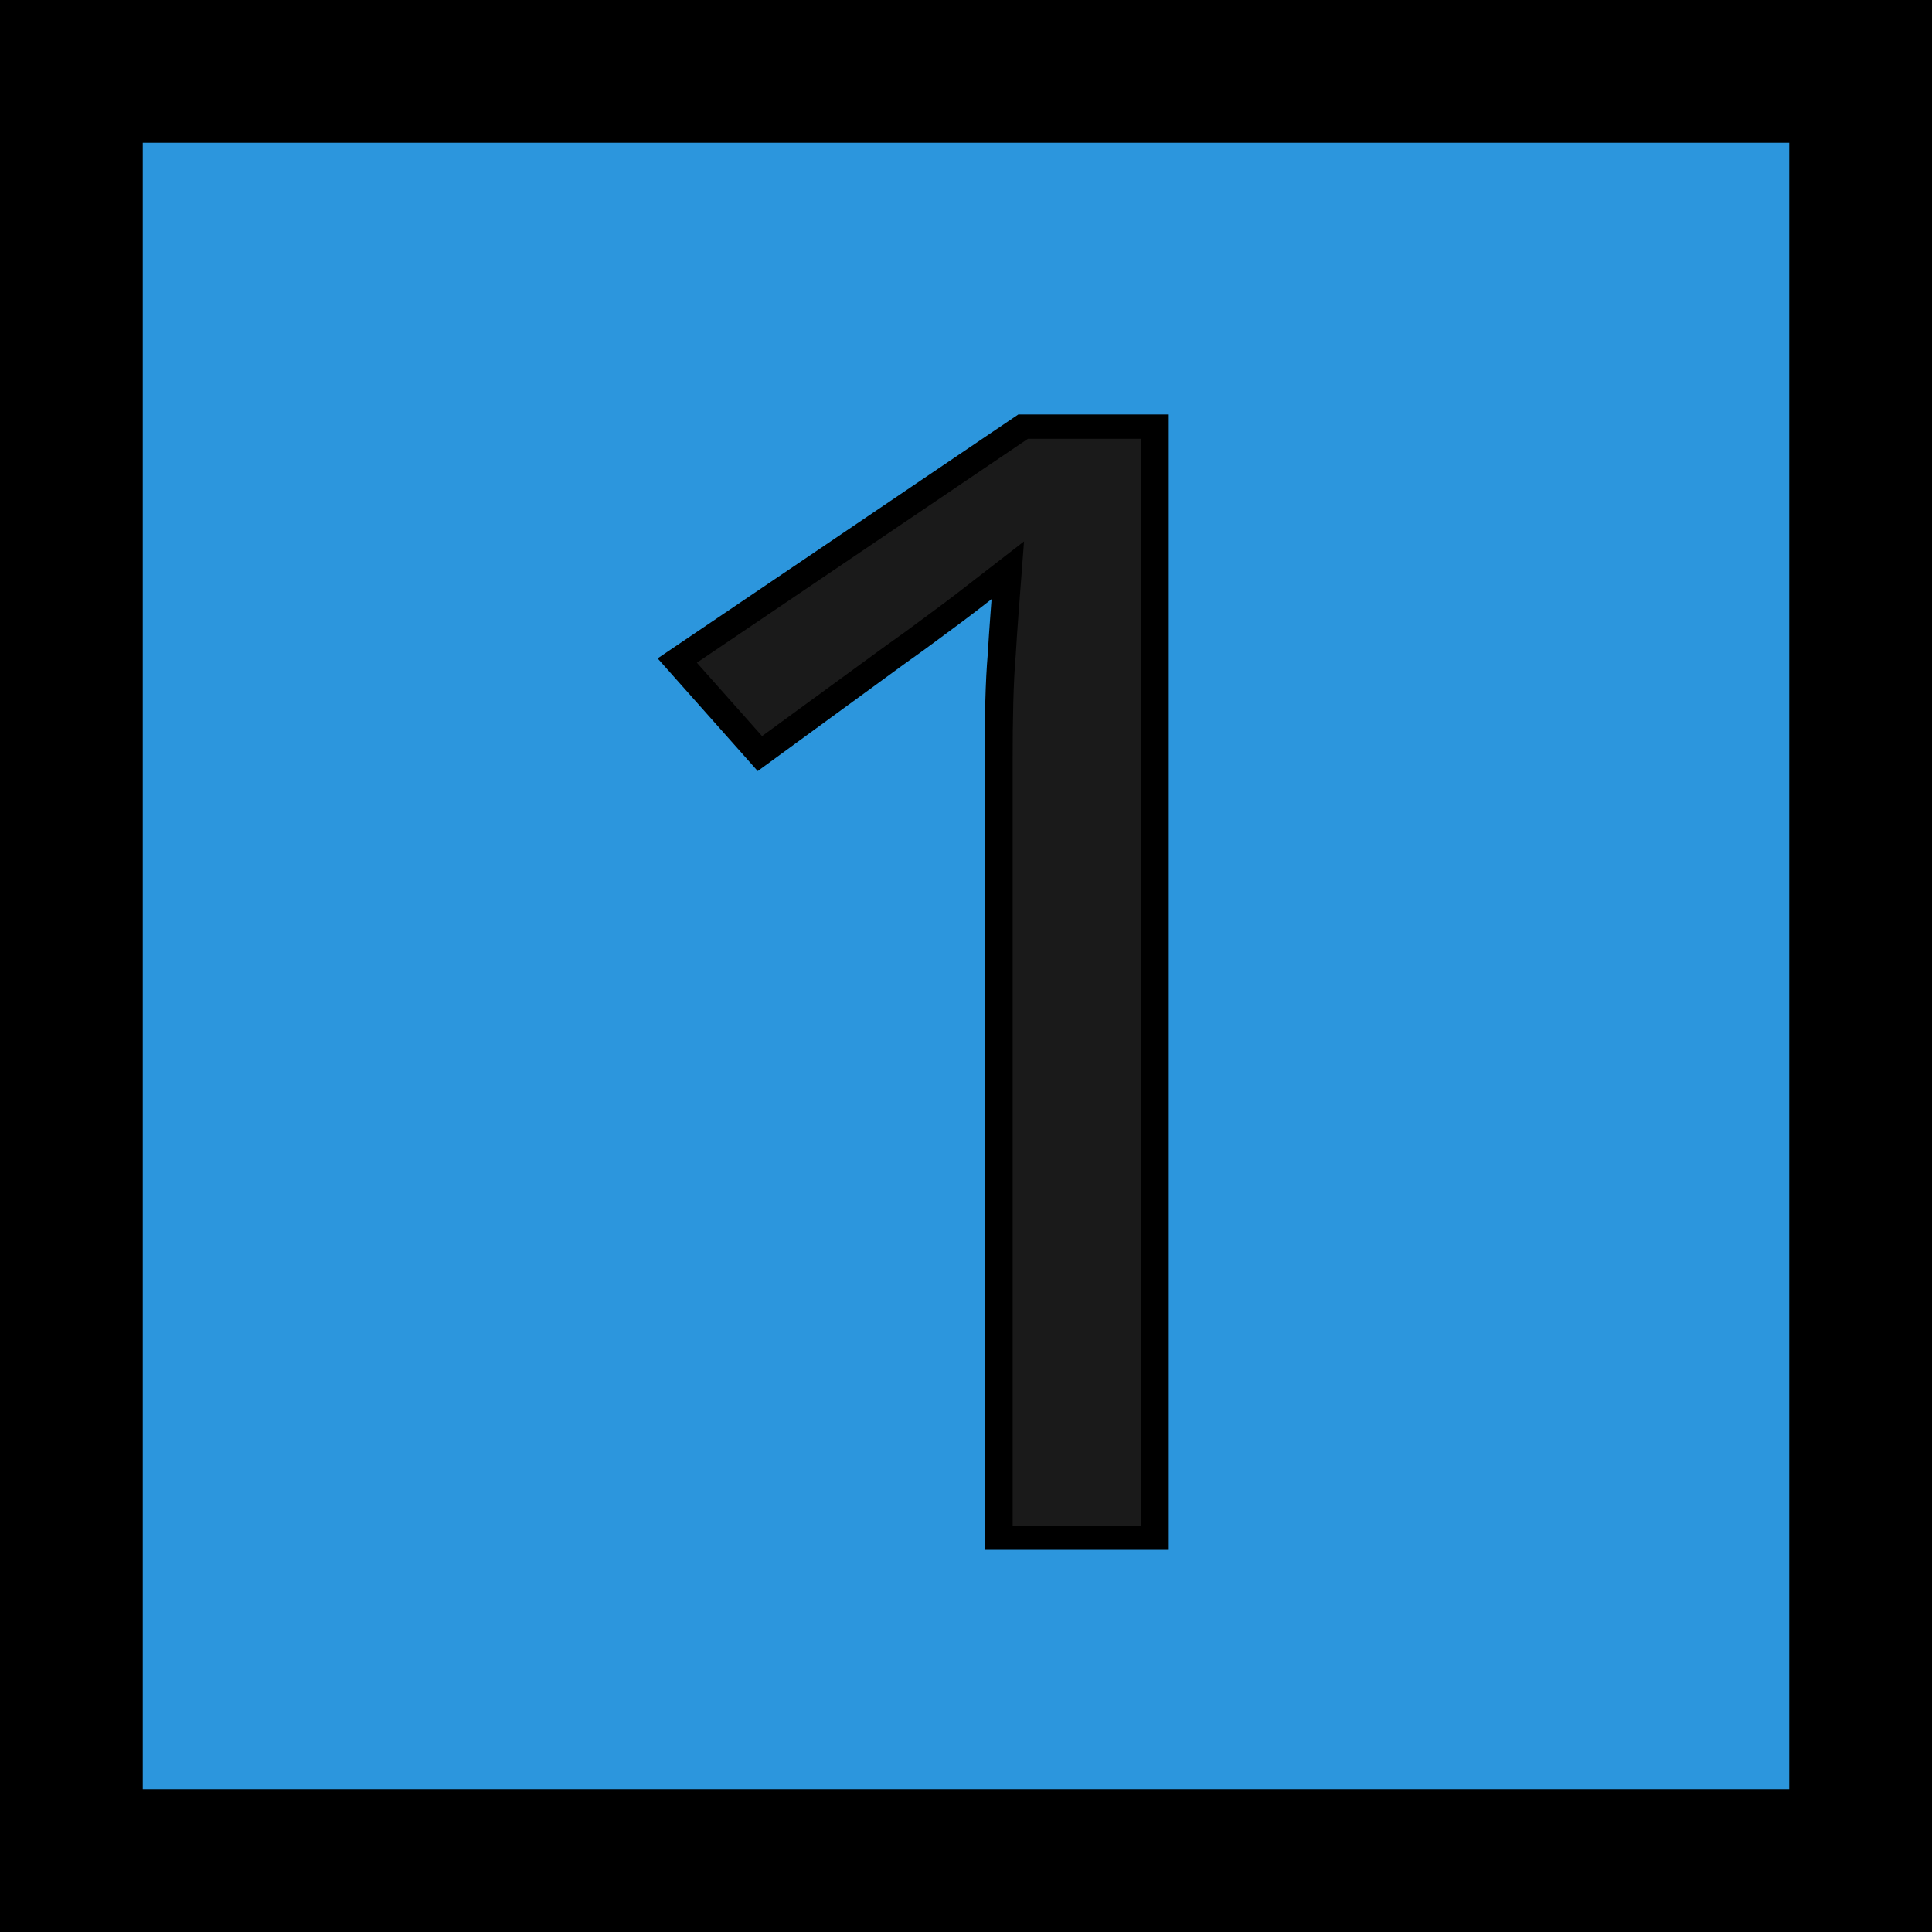
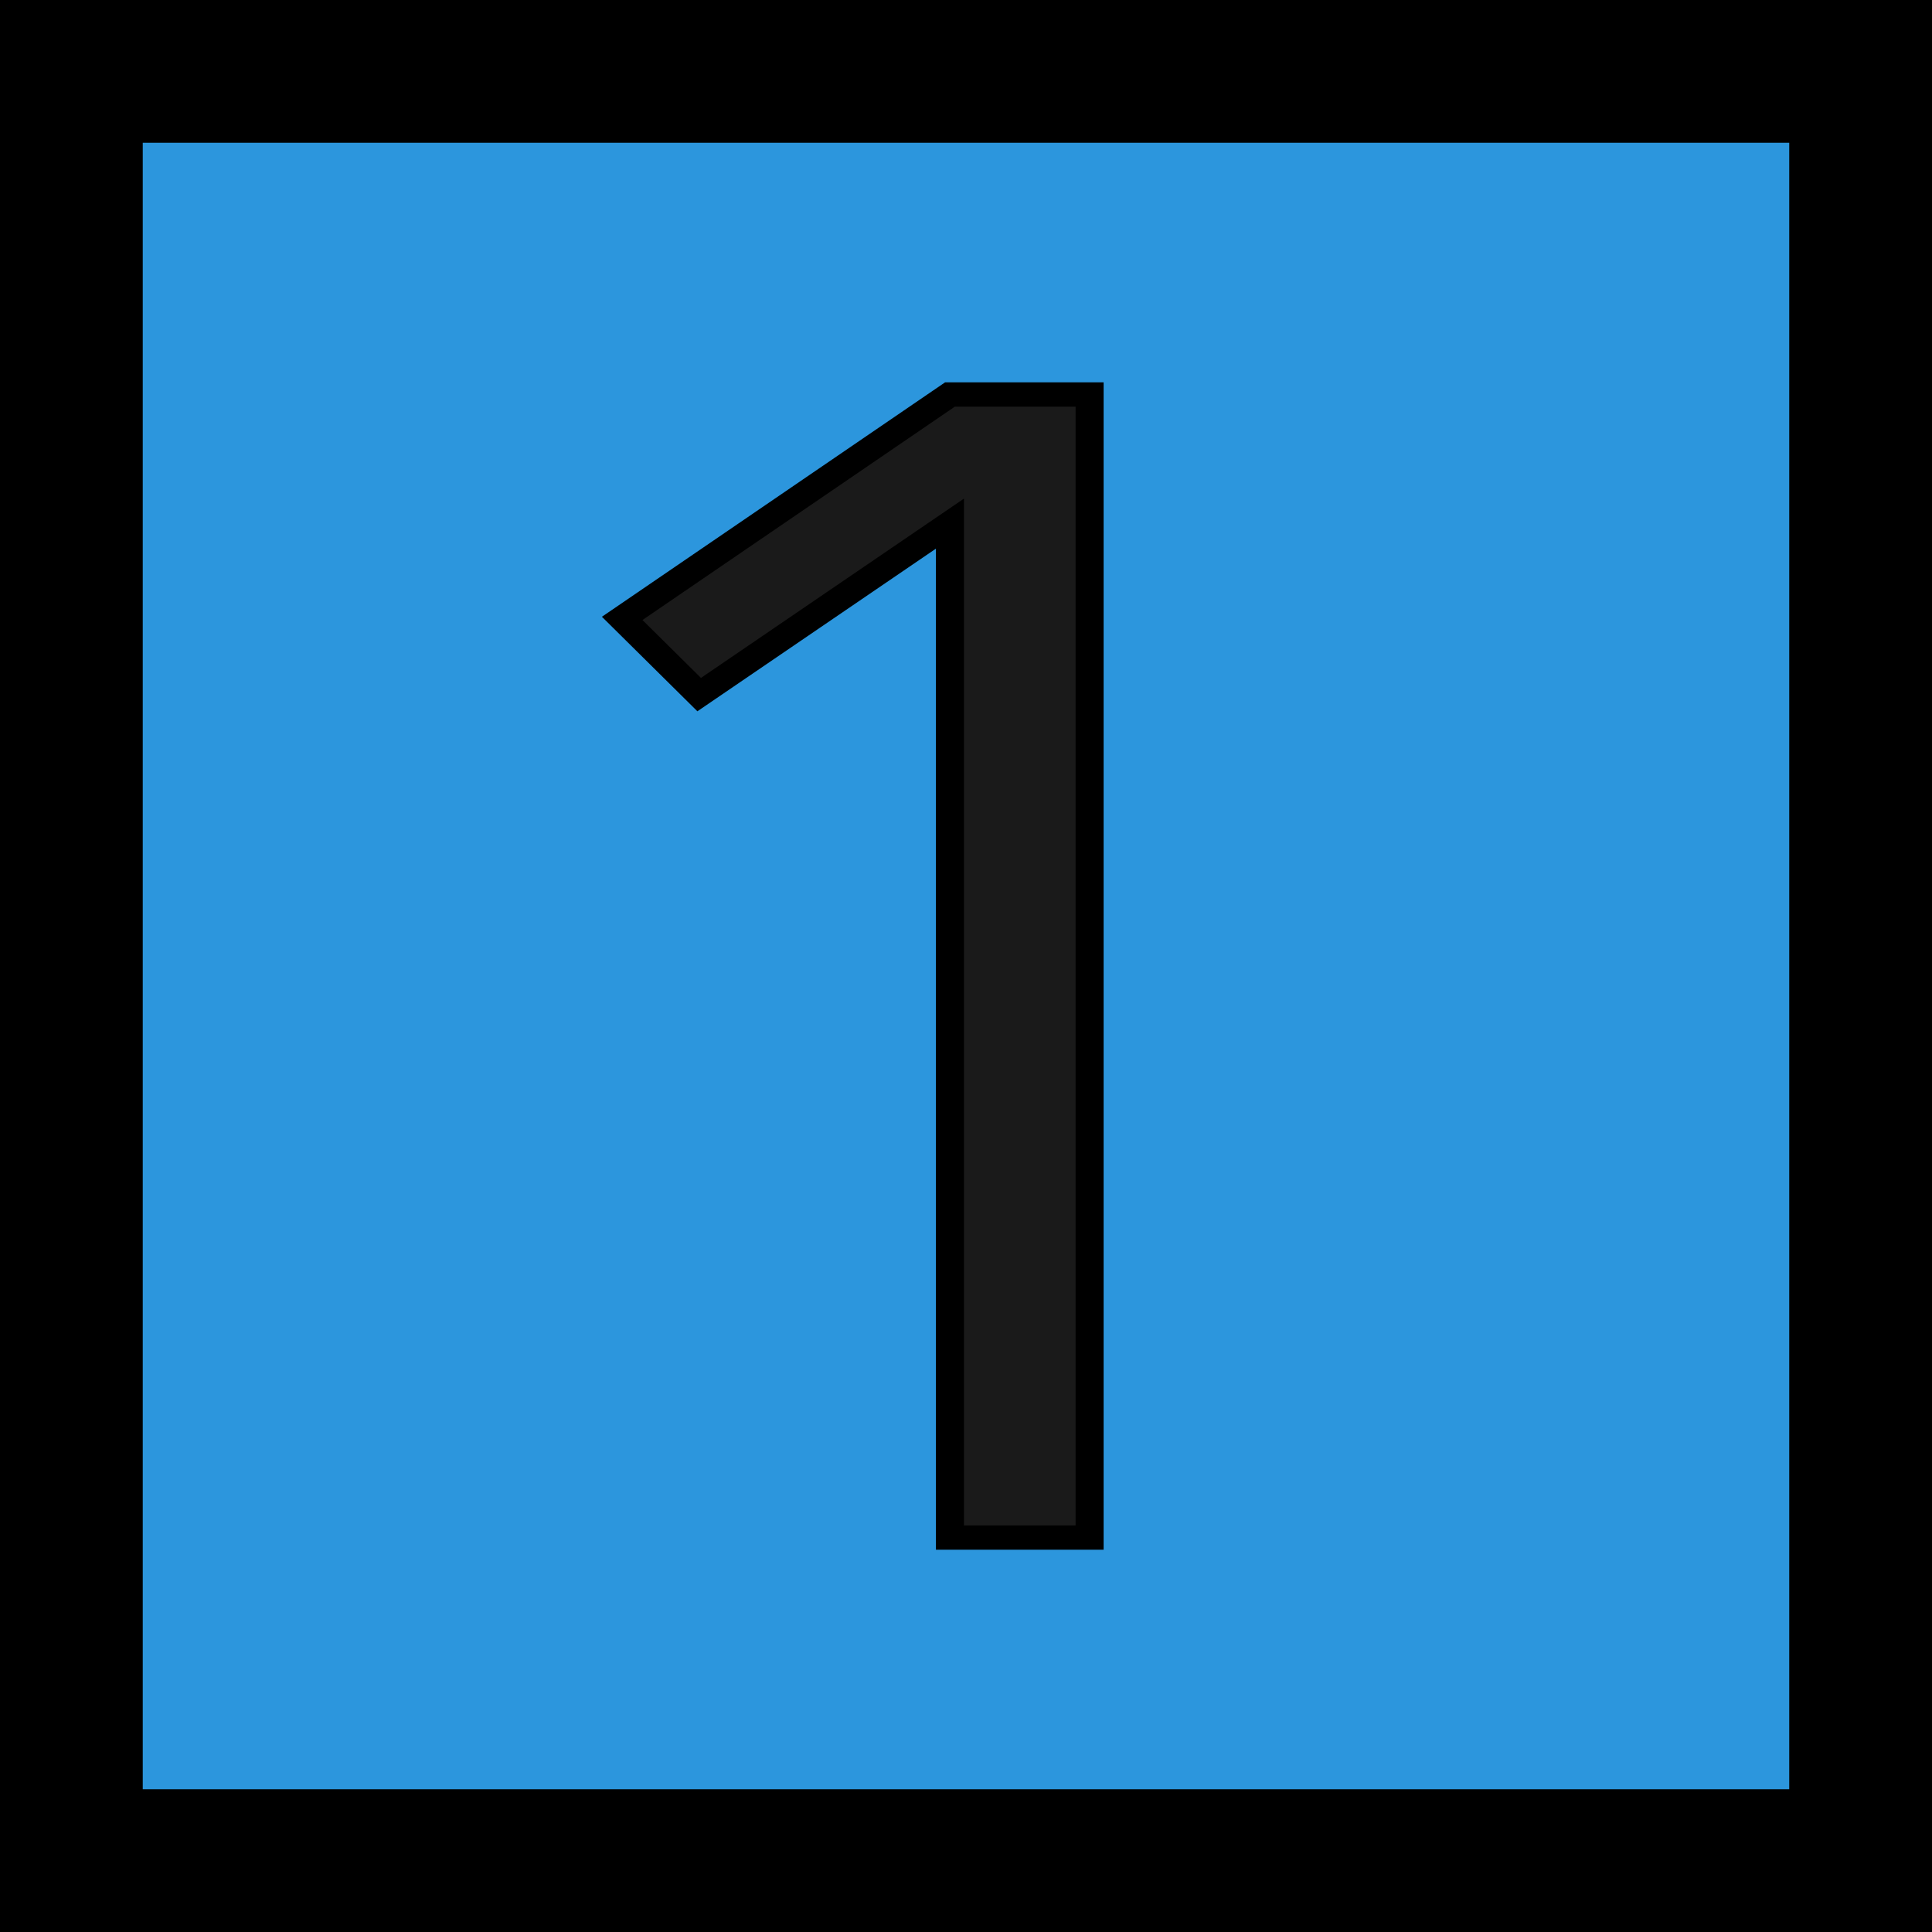
<svg xmlns="http://www.w3.org/2000/svg" width="40" height="40" viewBox="0 0 10.583 10.583" version="1.1" id="svg1">
  <defs id="defs1" />
  <g id="layer1">
-     <rect style="fill:#2c96dd;stroke:#000000;stroke-width:0.782;stroke-dasharray:none;stroke-opacity:1;fill-opacity:1" id="rect1" width="9.801" height="9.801" x="0.391" y="0.391" />
-     <text xml:space="preserve" style="font-size:9.141px;font-family:'Cormorant Infant';-inkscape-font-specification:'Cormorant Infant';text-align:start;writing-mode:lr-tb;direction:ltr;text-anchor:start;fill:#ff9955;stroke:#000000;stroke-width:0.143;stroke-dasharray:none;stroke-opacity:1" x="2.646" y="9.038" id="text6" transform="scale(1.073104,0.9318758)">
-       <tspan id="tspan6" style="font-style:normal;font-variant:normal;font-weight:normal;font-stretch:normal;font-family:'Iosevka Nerd Font Mono';-inkscape-font-specification:'Iosevka Nerd Font Mono';fill:#1a1a1a;stroke-width:0.143" x="2.646" y="9.038">1</tspan>
-     </text>
+     <rect style="fill:#2c96dd;fill-opacity:1;stroke:#000000;stroke-width:0.782;stroke-dasharray:none;stroke-opacity:1" id="rect1" width="9.801" height="9.801" x="0.391" y="0.391" />
+     <path style="font-size:9.141px;font-family:'Iosevka Nerd Font Mono';-inkscape-font-specification:'Iosevka Nerd Font Mono';fill:#1a1a1a;stroke:#000000;stroke-width:0.143" d="M 4.849,9.038 V 3.078 L 3.569,4.083 3.176,3.635 4.849,2.319 h 0.713 v 6.719 z" id="text6" transform="scale(1.073104,0.9318758)" aria-label="1" />
  </g>
</svg>
